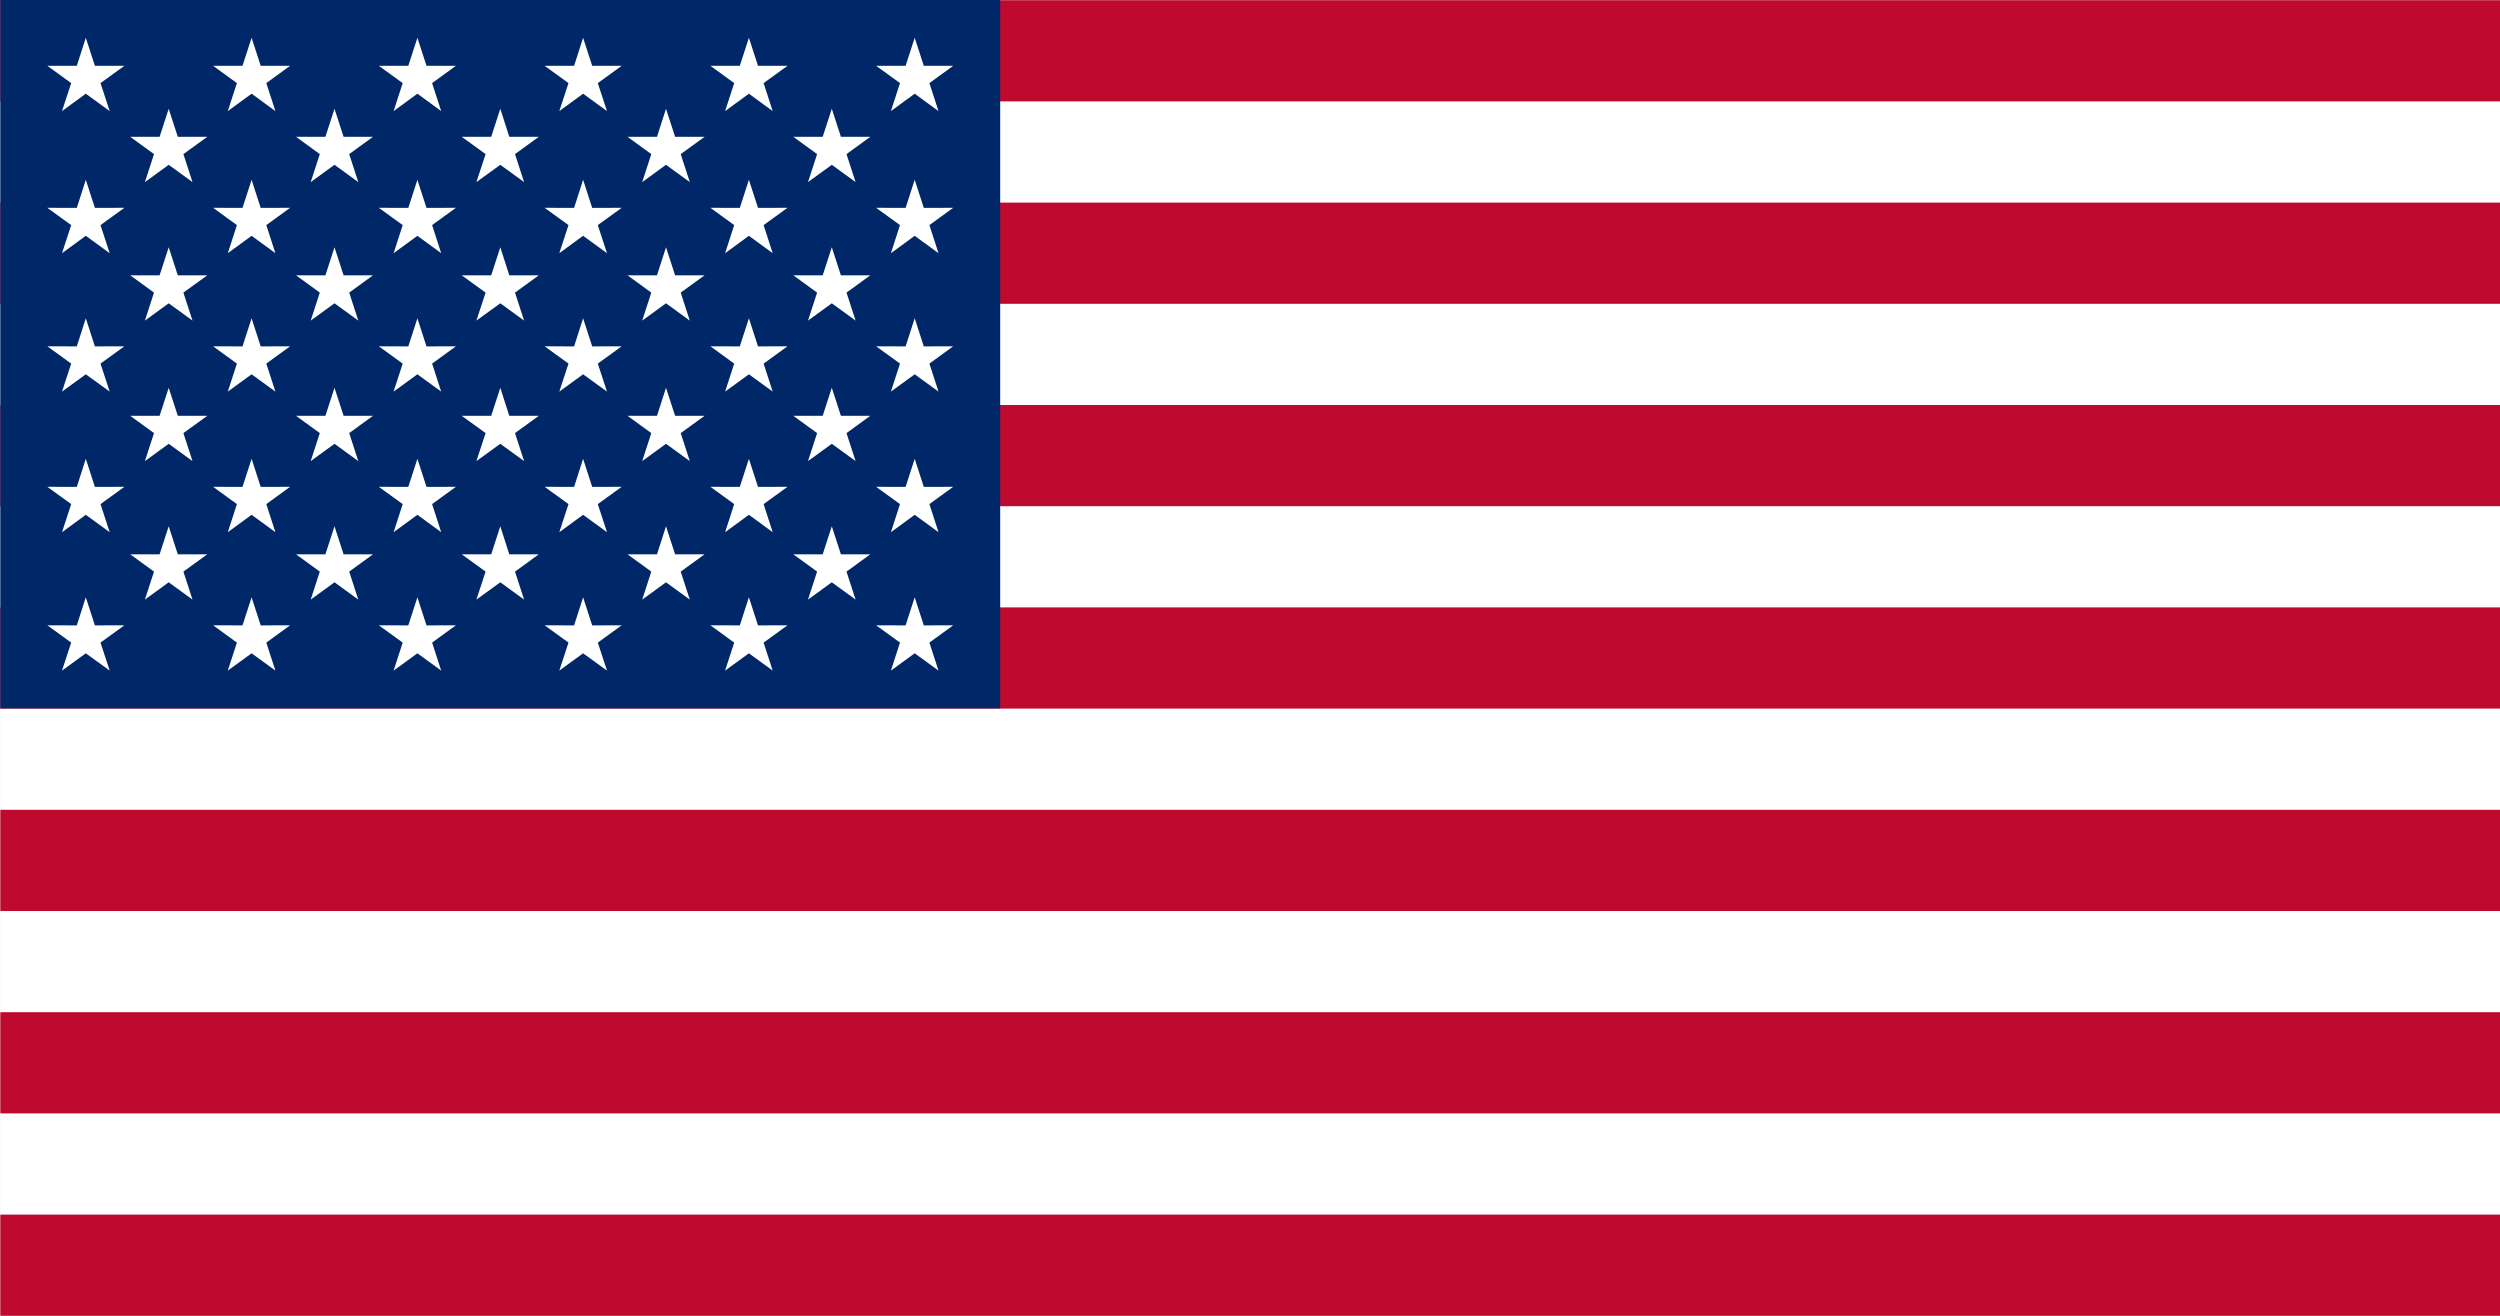
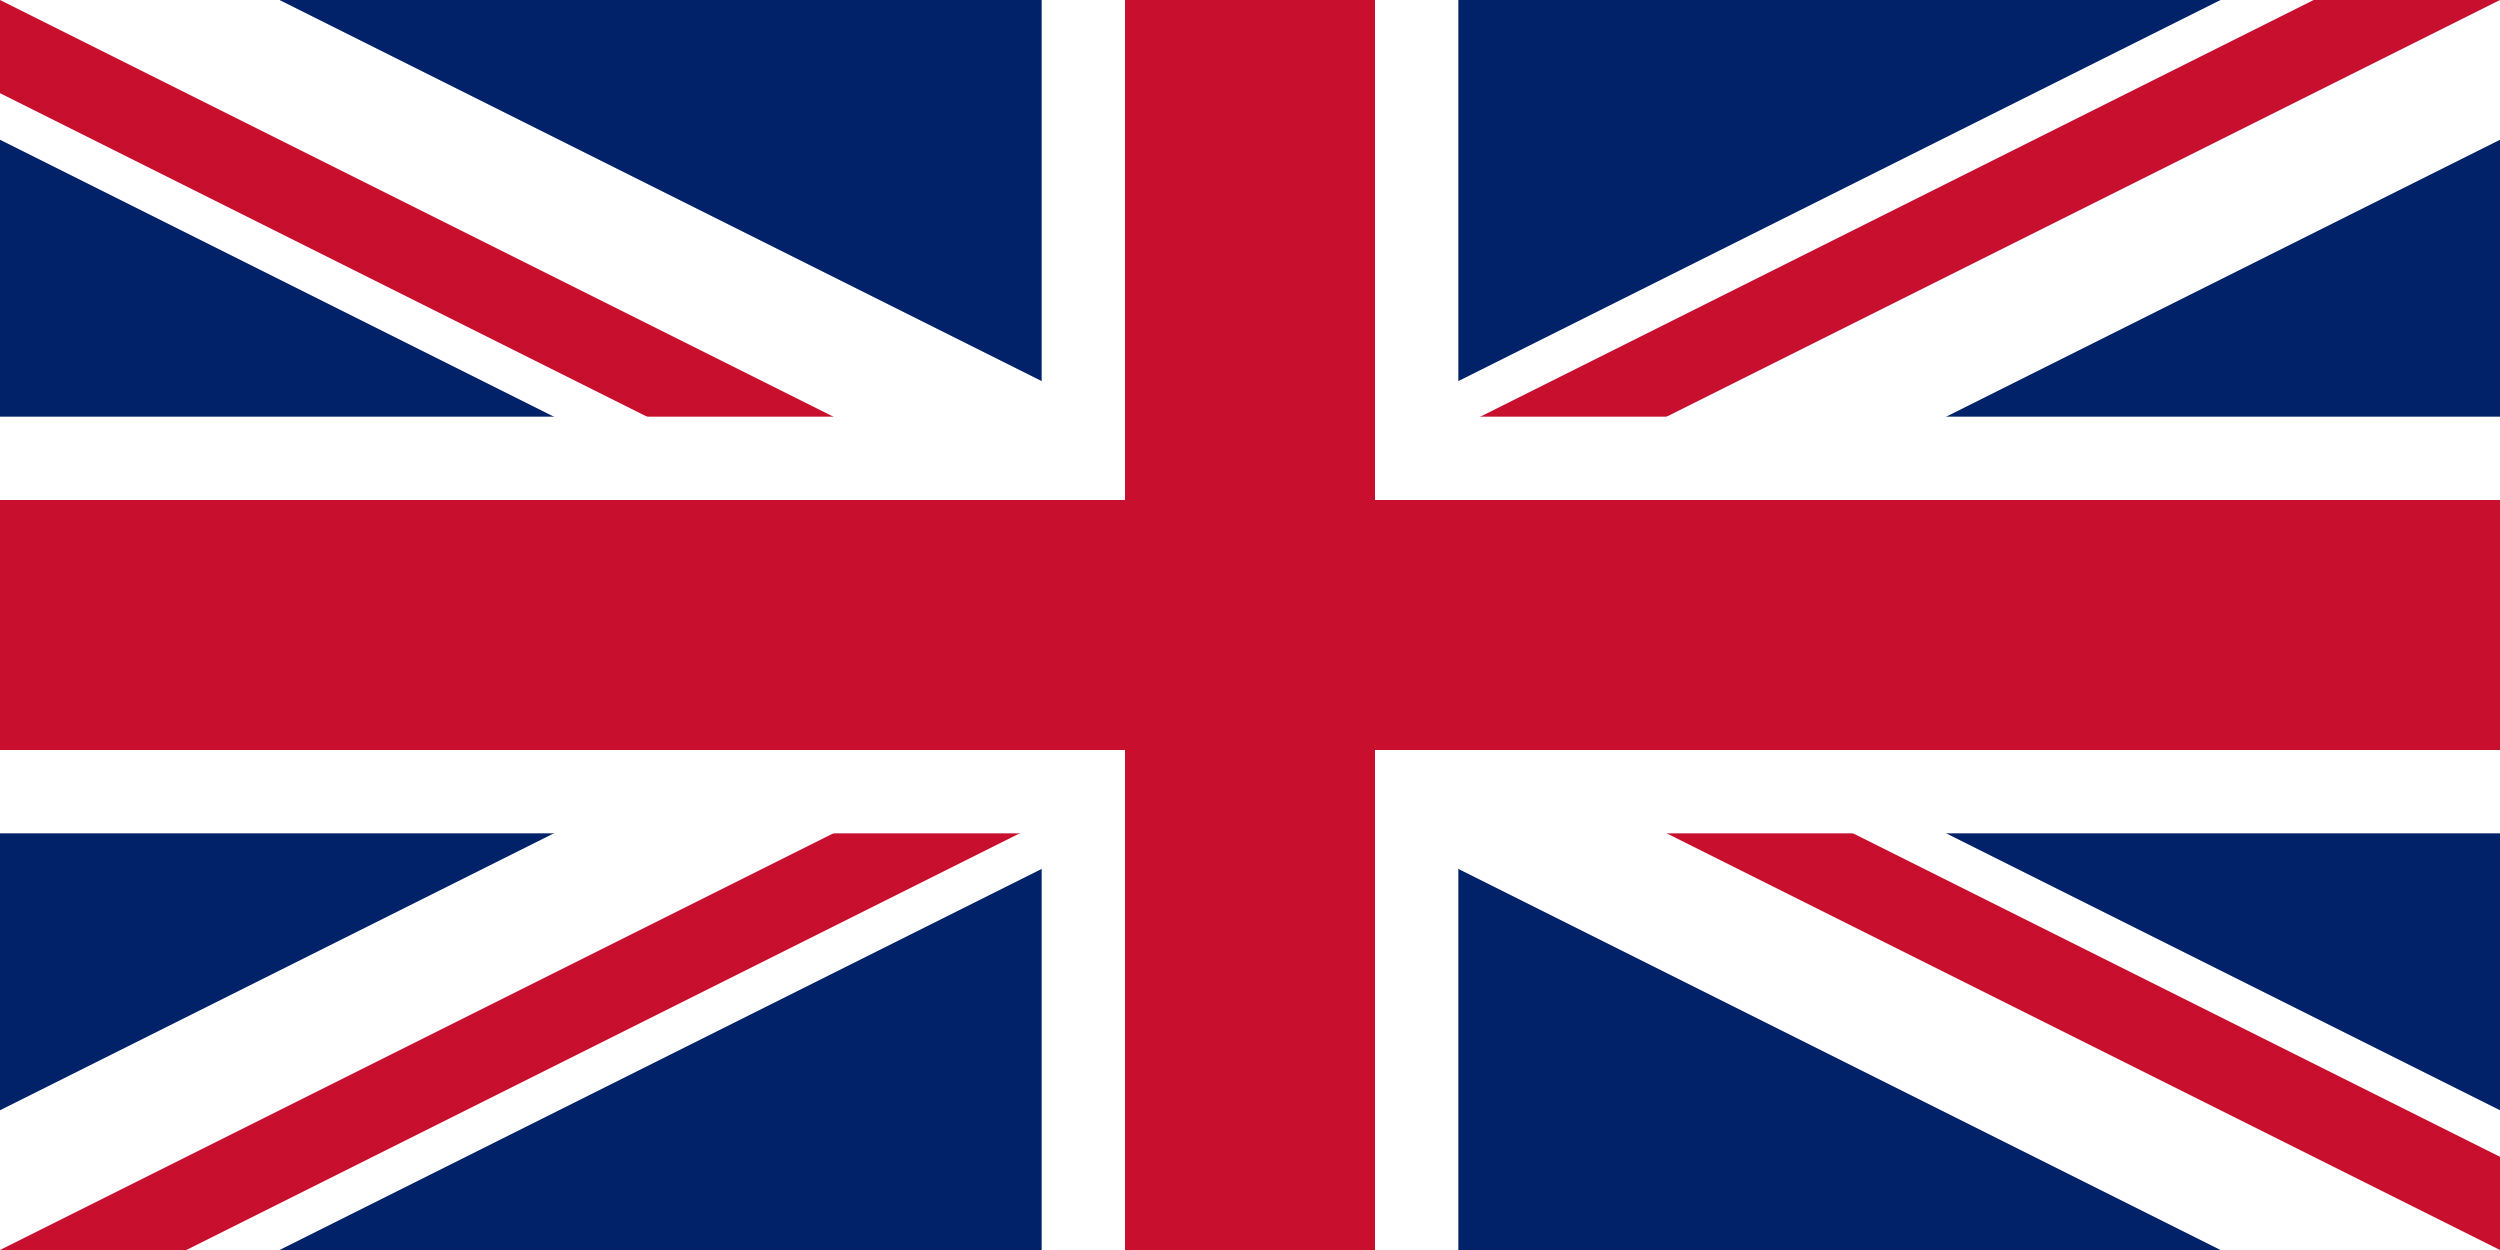
- <svg xmlns="http://www.w3.org/2000/svg" enable-background="new 0 0 2500 1316" viewBox="0 0 2500 1316">
-   <path d="m.3.2h2499.7v1315.6h-2499.7z" fill="#fff" />
-   <path d="m.3.2h2499.7v101.2h-2499.7z" fill="#bf0a30" />
-   <path d="m.3 202.6h2499.7v101.2h-2499.7z" fill="#bf0a30" />
-   <path d="m.3 405h2499.7v101.2h-2499.7z" fill="#bf0a30" />
-   <path d="m.3 607.4h2499.7v101.2h-2499.7z" fill="#bf0a30" />
-   <path d="m.3 809.8h2499.7v101.2h-2499.7z" fill="#bf0a30" />
-   <path d="m.3 1012.2h2499.7v101.2h-2499.7z" fill="#bf0a30" />
-   <path d="m.3 1214.6h2499.7v101.2h-2499.7z" fill="#bf0a30" />
-   <path d="m.3 0h999.9v708.4h-999.9z" fill="#002868" />
-   <g fill="#fff">
-     <path d="m94.9 65.8-9.1-28-9 28h-29.5l23.9 17.3-9.2 28 23.8-17.4 23.9 17.4-9.2-28 23.9-17.3z" />
-     <path d="m260.7 65.8-9.1-28-9.1 28h-29.4l23.8 17.3-9.1 28 23.8-17.4 23.8 17.4-9.1-28 23.8-17.3z" />
-     <path d="m426.5 65.8-9.1-28-9.1 28h-29.5l23.9 17.3-9.1 28 23.8-17.4 23.8 17.4-9.1-28 23.8-17.3z" />
-     <path d="m592.2 65.8-9.1-28-9 28h-29.5l23.9 17.3-9.2 28 23.8-17.4 23.9 17.4-9.2-28 23.9-17.3z" />
-     <path d="m763.6 83.1 23.9-17.3h-29.5l-9.1-28-9.1 28h-29.4l23.8 17.3-9.1 28 23.8-17.4 23.8 17.4z" />
-     <path d="m929.4 83.1 23.8-17.3h-29.4l-9.1-28-9.1 28h-29.5l23.9 17.3-9.1 28 23.8-17.4 23.8 17.4z" />
-     <path d="m168.7 108.8-9.1 28h-29.4l23.8 17.3-9.1 28 23.8-17.3 23.8 17.3-9.1-28 23.9-17.3h-29.5z" />
-     <path d="m343.6 136.8-9.1-28-9.1 28h-29.4l23.8 17.3-9.1 28 23.8-17.3 23.8 17.3-9.1-28 23.8-17.3z" />
-     <path d="m509.3 136.8-9-28-9.1 28h-29.5l23.9 17.3-9.2 28 23.9-17.3 23.8 17.3-9.1-28 23.8-17.3z" />
-     <path d="m675.1 136.8-9.1-28-9 28h-29.5l23.8 17.3-9.1 28 23.8-17.3 23.8 17.3-9.1-28 23.9-17.3z" />
-     <path d="m840.9 136.8-9.1-28-9.1 28h-29.4l23.8 17.3-9.1 28 23.8-17.3 23.8 17.3-9.1-28 23.8-17.3z" />
-     <path d="m94.9 207.9-9.1-28.1-9 28.1-29.5-.1 23.9 17.3-9.2 28.1 23.8-17.4 23.9 17.4-9.2-28.1 23.9-17.3z" />
-     <path d="m260.7 207.9-9.1-28.1-9.1 28.1-29.4-.1 23.8 17.3-9.1 28.1 23.8-17.4 23.8 17.4-9.1-28.1 23.8-17.3z" />
-     <path d="m426.5 207.9-9.1-28.1-9.1 28.1-29.5-.1 23.9 17.3-9.1 28.1 23.8-17.4 23.8 17.4-9.1-28.1 23.8-17.3z" />
-     <path d="m592.2 207.9-9.1-28.1-9 28.1-29.5-.1 23.9 17.3-9.2 28.1 23.8-17.4 23.9 17.4-9.2-28.1 23.9-17.3z" />
-     <path d="m758 207.9-9.1-28.1-9.1 28.1-29.4-.1 23.8 17.3-9.1 28.1 23.8-17.4 23.8 17.4-9.1-28.1 23.9-17.3z" />
-     <path d="m929.4 225.1 23.8-17.3-29.4.1-9.1-28.1-9.1 28.1-29.5-.1 23.9 17.3-9.1 28.1 23.8-17.4 23.8 17.4z" />
-     <path d="m168.7 247.3-9.1 28h-29.4l23.8 17.3-9.1 28 23.8-17.3 23.8 17.3-9.1-28 23.9-17.3h-29.5z" />
-     <path d="m343.6 275.3-9.1-28-9.1 28h-29.4l23.8 17.3-9.1 28 23.8-17.3 23.8 17.3-9.1-28 23.8-17.3z" />
-     <path d="m509.3 275.3-9-28-9.1 28h-29.5l23.9 17.3-9.2 28 23.9-17.3 23.8 17.3-9.1-28 23.8-17.3z" />
-     <path d="m675.1 275.3-9.1-28-9 28h-29.5l23.8 17.3-9.1 28 23.8-17.3 23.8 17.3-9.1-28 23.9-17.3z" />
-     <path d="m840.9 275.3-9.1-28-9.1 28h-29.4l23.8 17.3-9.1 28 23.8-17.3 23.8 17.3-9.1-28 23.8-17.3z" />
-     <path d="m94.9 346.4-9.1-28.1-9 28.1-29.5-.1 23.9 17.3-9.2 28 23.8-17.3 23.9 17.3-9.2-28 23.9-17.3z" />
-     <path d="m260.7 346.4-9.1-28.1-9.1 28.1-29.4-.1 23.8 17.3-9.1 28 23.8-17.3 23.8 17.3-9.1-28 23.8-17.3z" />
-     <path d="m426.5 346.4-9.1-28.1-9.1 28.1-29.5-.1 23.9 17.3-9.1 28 23.8-17.3 23.8 17.3-9.1-28 23.8-17.3z" />
-     <path d="m592.2 346.4-9.1-28.1-9 28.1-29.5-.1 23.9 17.3-9.2 28 23.8-17.3 23.9 17.3-9.2-28 23.9-17.3z" />
-     <path d="m758 346.4-9.1-28.1-9.1 28.1-29.4-.1 23.8 17.3-9.1 28 23.8-17.3 23.8 17.3-9.1-28 23.9-17.3z" />
-     <path d="m929.4 363.6 23.8-17.3-29.4.1-9.1-28.1-9.1 28.1-29.5-.1 23.9 17.3-9.1 28 23.8-17.3 23.8 17.3z" />
-     <path d="m168.7 387.8-9.1 28h-29.4l23.8 17.3-9.1 28 23.8-17.3 23.8 17.3-9.1-28 23.9-17.3h-29.5z" />
-     <path d="m343.6 415.8-9.1-28-9.1 28h-29.4l23.8 17.3-9.1 28 23.8-17.3 23.8 17.3-9.1-28 23.8-17.3z" />
-     <path d="m509.3 415.8-9-28-9.1 28h-29.5l23.9 17.3-9.2 28 23.9-17.3 23.8 17.3-9.1-28 23.8-17.3z" />
-     <path d="m675.1 415.8-9.1-28-9 28h-29.5l23.8 17.3-9.1 28 23.8-17.3 23.8 17.3-9.1-28 23.9-17.3z" />
-     <path d="m840.9 415.8-9.1-28-9.1 28h-29.4l23.8 17.3-9.1 28 23.8-17.3 23.8 17.3-9.1-28 23.8-17.3z" />
-     <path d="m94.9 486.9-9.1-28.1-9 28.1-29.5-.1 23.9 17.3-9.2 28.1 23.8-17.4 23.9 17.4-9.2-28.1 23.9-17.3z" />
-     <path d="m260.7 486.9-9.1-28.1-9.1 28.1-29.4-.1 23.8 17.3-9.1 28.1 23.8-17.4 23.8 17.4-9.1-28.1 23.8-17.3z" />
-     <path d="m426.5 486.9-9.1-28.1-9.1 28.1-29.5-.1 23.9 17.3-9.1 28.1 23.8-17.4 23.8 17.4-9.1-28.1 23.8-17.3z" />
-     <path d="m592.2 486.9-9.1-28.1-9 28.1-29.5-.1 23.9 17.3-9.2 28.1 23.8-17.4 23.9 17.4-9.2-28.1 23.9-17.3z" />
-     <path d="m758 486.9-9.1-28.1-9.1 28.1-29.4-.1 23.8 17.3-9.1 28.1 23.8-17.4 23.8 17.4-9.1-28.1 23.9-17.3z" />
-     <path d="m929.4 504.1 23.8-17.3-29.4.1-9.1-28.1-9.1 28.1-29.5-.1 23.9 17.3-9.1 28.1 23.8-17.4 23.8 17.4z" />
-     <path d="m168.7 526.3-9.1 28h-29.4l23.8 17.3-9.1 28 23.8-17.3 23.8 17.3-9.1-28 23.9-17.3h-29.5z" />
-     <path d="m343.6 554.3-9.1-28-9.1 28h-29.4l23.8 17.3-9.1 28 23.8-17.3 23.8 17.3-9.1-28 23.8-17.3z" />
-     <path d="m509.3 554.3-9-28-9.1 28h-29.5l23.9 17.3-9.2 28 23.9-17.3 23.8 17.3-9.1-28 23.8-17.3z" />
-     <path d="m675.1 554.3-9.1-28-9 28h-29.5l23.8 17.3-9.1 28 23.8-17.3 23.8 17.3-9.1-28 23.9-17.3z" />
-     <path d="m840.9 554.3-9.1-28-9.1 28h-29.4l23.8 17.3-9.1 28 23.8-17.3 23.8 17.3-9.1-28 23.8-17.3z" />
-     <path d="m94.9 625.4-9.1-28.1-9 28.1-29.5-.1 23.9 17.3-9.2 28 23.8-17.3 23.9 17.3-9.2-28 23.9-17.3z" />
-     <path d="m260.7 625.4-9.1-28.1-9.1 28.1-29.4-.1 23.8 17.3-9.1 28 23.8-17.3 23.8 17.3-9.1-28 23.8-17.3z" />
-     <path d="m426.5 625.4-9.1-28.1-9.1 28.1-29.5-.1 23.9 17.3-9.1 28 23.8-17.3 23.8 17.3-9.1-28 23.8-17.3z" />
-     <path d="m592.2 625.4-9.1-28.1-9 28.1-29.5-.1 23.9 17.3-9.2 28 23.8-17.3 23.9 17.3-9.2-28 23.9-17.3z" />
-     <path d="m758 625.4-9.1-28.1-9.1 28.1-29.4-.1 23.8 17.3-9.1 28 23.8-17.3 23.8 17.3-9.1-28 23.9-17.3z" />
-     <path d="m929.4 642.6 23.8-17.3-29.4.1-9.1-28.1-9.1 28.1-29.5-.1 23.9 17.3-9.1 28 23.8-17.3 23.8 17.3z" />
+ <svg xmlns="http://www.w3.org/2000/svg" viewBox="0 0 60 30" width="1200" height="600">
+   <clipPath id="s">
+     <path d="M0,0 v30 h60 v-30 z" />
+   </clipPath>
+   <clipPath id="t">
+     <path d="M30,15 h30 v15 z v15 h-30 z h-30 v-15 z v-15 h30 z" />
+   </clipPath>
+   <g clip-path="url(#s)">
+     <path d="M0,0 v30 h60 v-30 z" fill="#012169" />
+     <path d="M0,0 L60,30 M60,0 L0,30" stroke="#fff" stroke-width="6" />
+     <path d="M0,0 L60,30 M60,0 L0,30" clip-path="url(#t)" stroke="#C8102E" stroke-width="4" />
+     <path d="M30,0 v30 M0,15 h60" stroke="#fff" stroke-width="10" />
+     <path d="M30,0 v30 M0,15 h60" stroke="#C8102E" stroke-width="6" />
  </g>
</svg>
